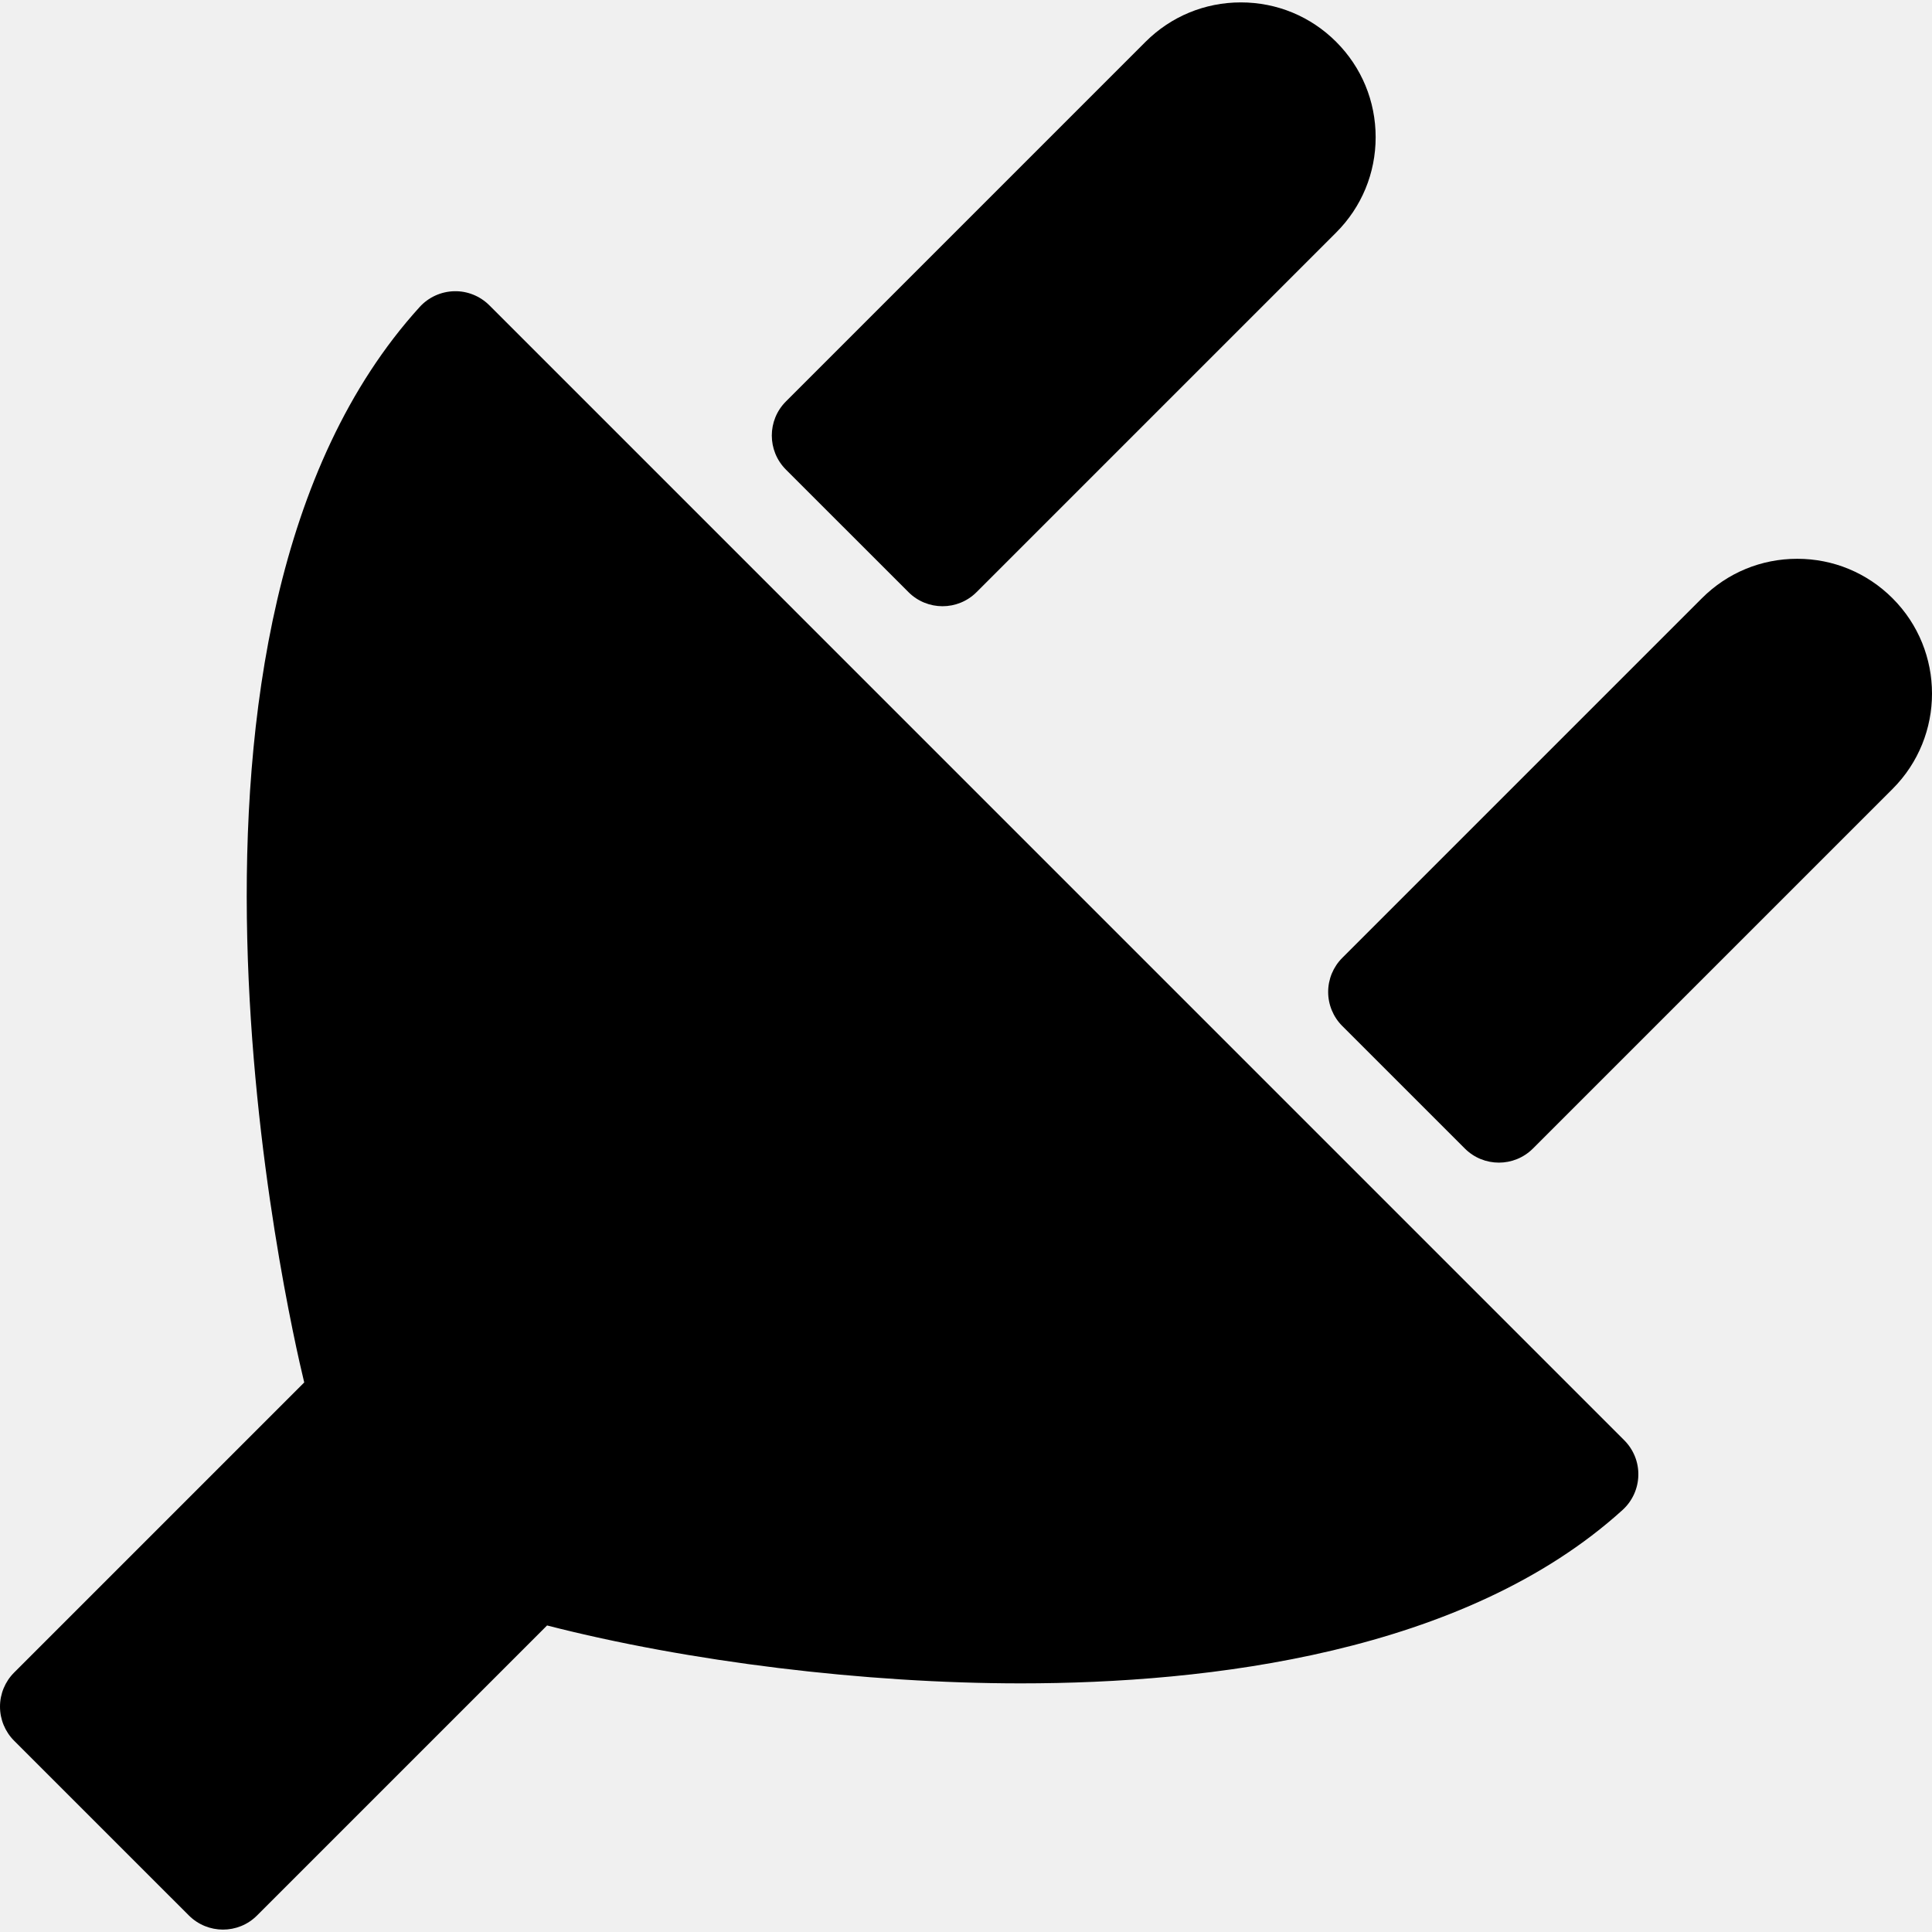
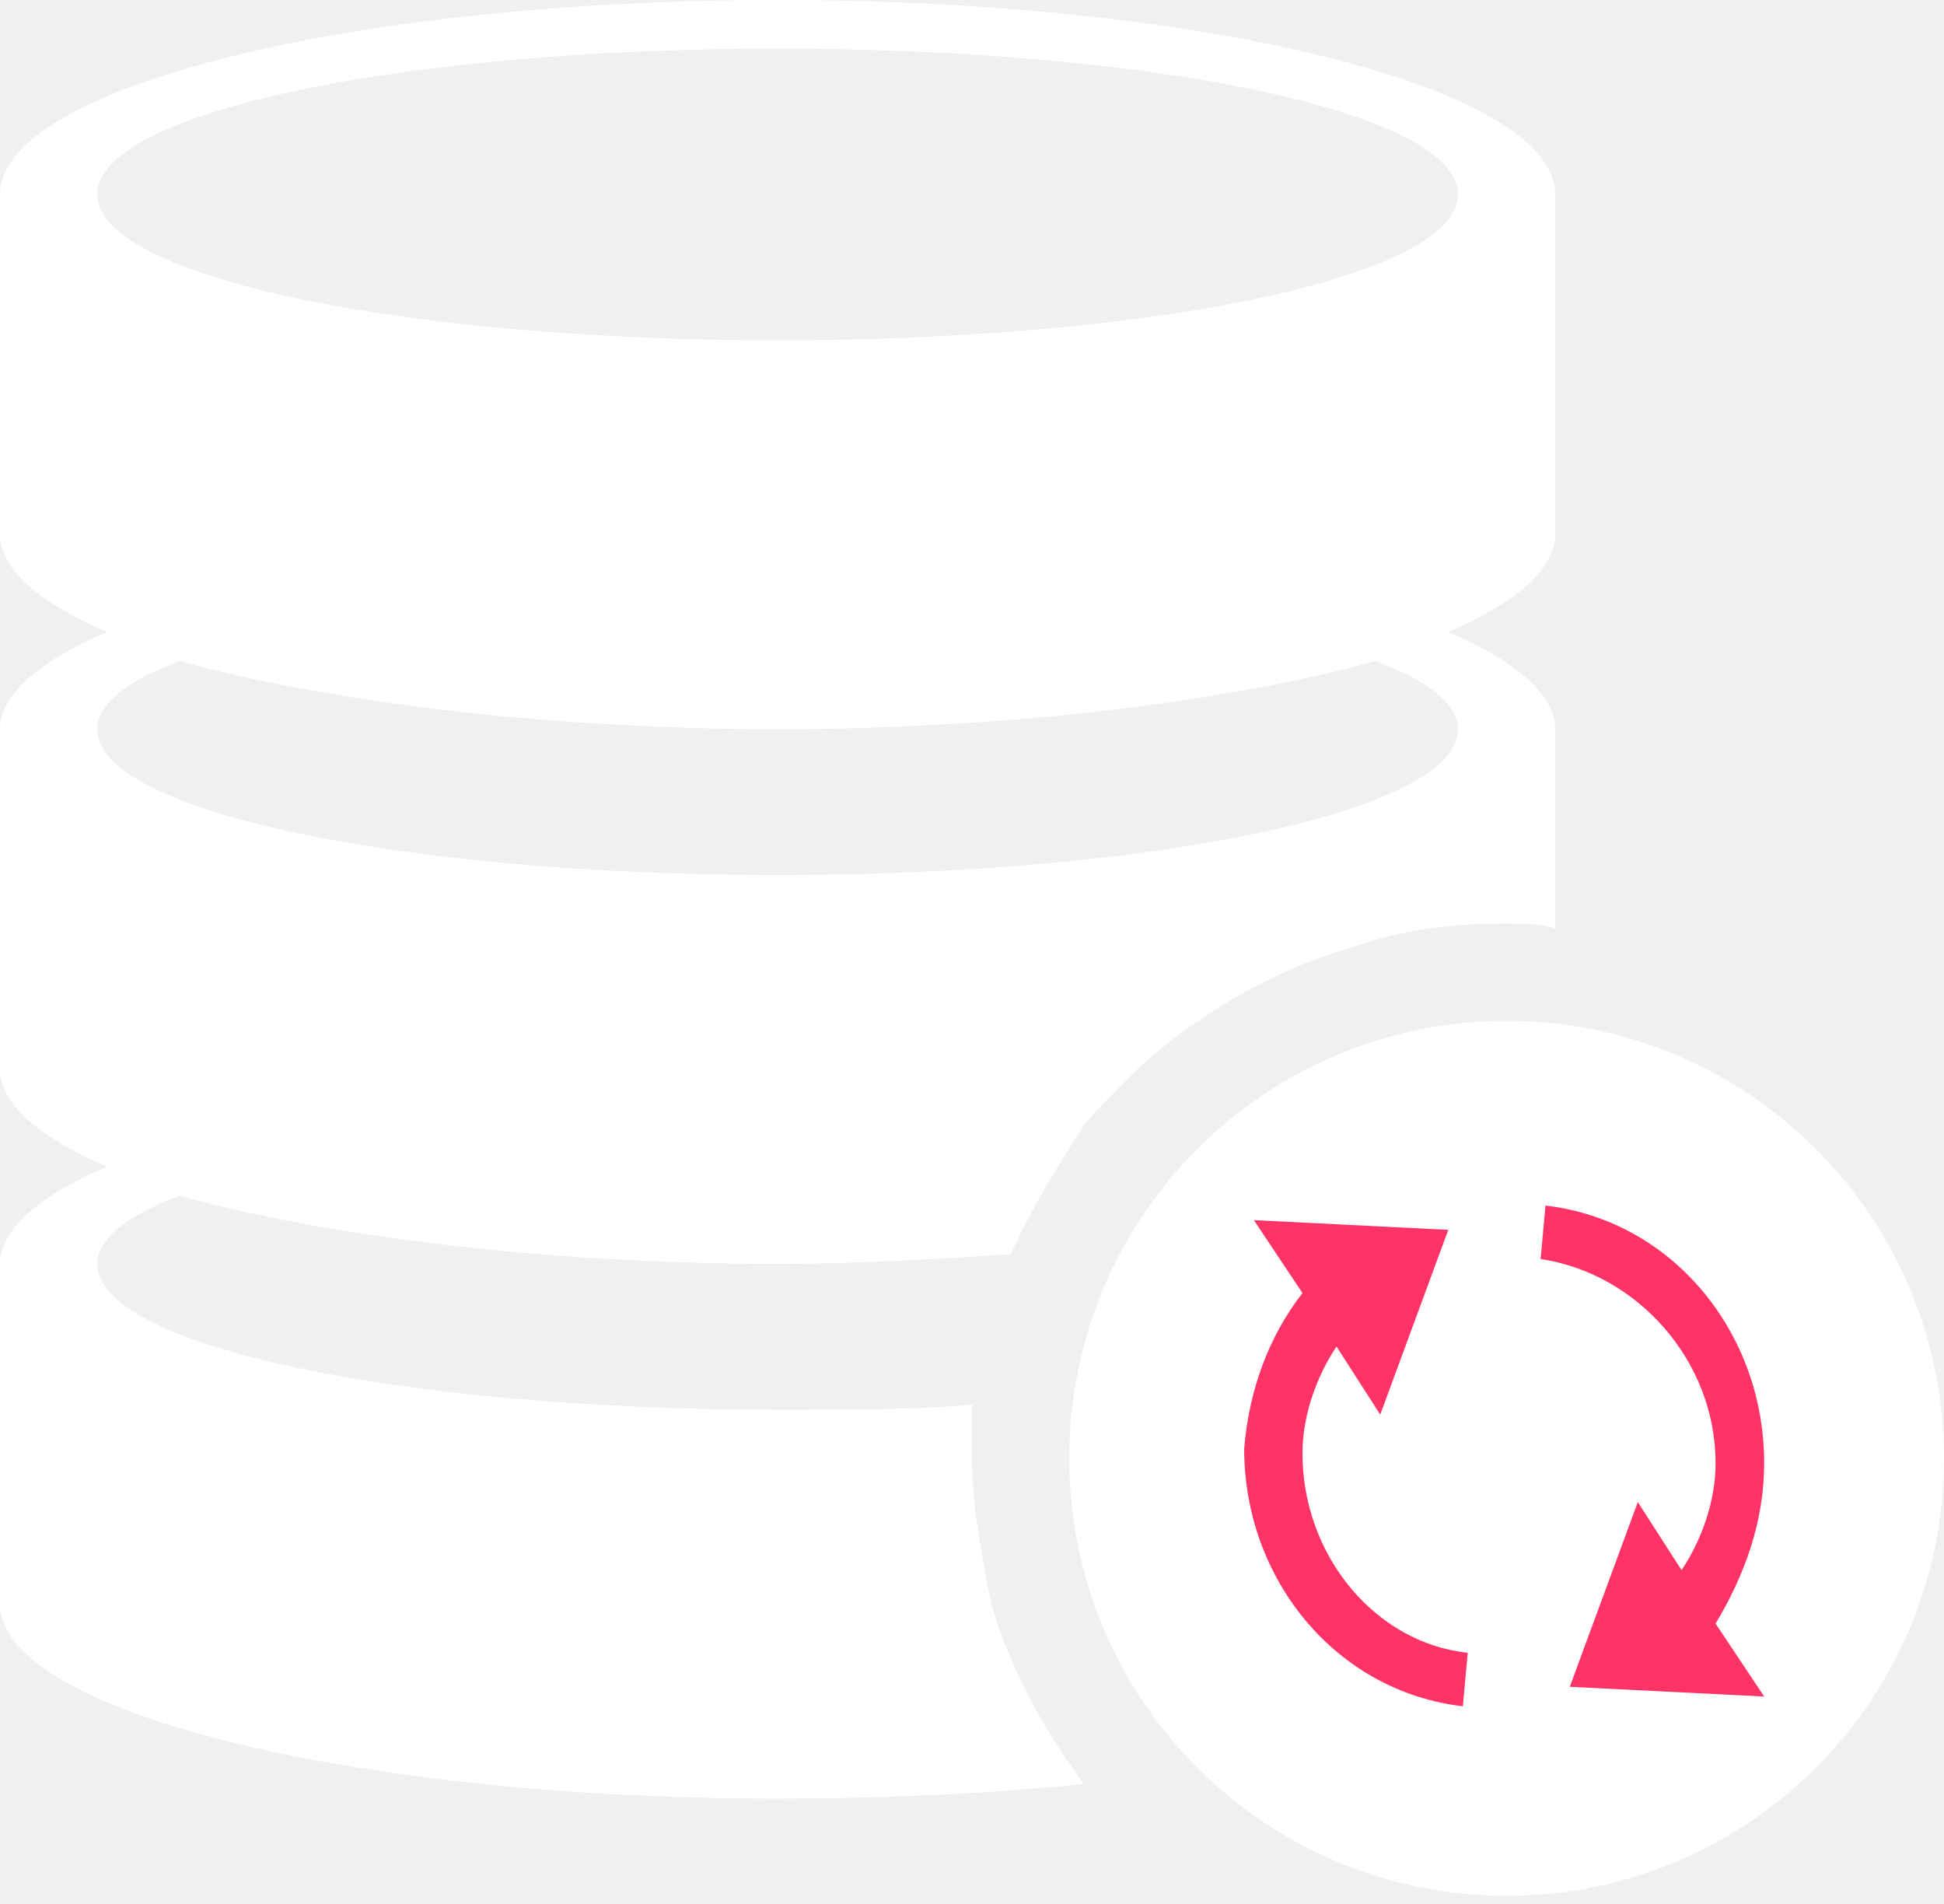
- <svg xmlns="http://www.w3.org/2000/svg" version="1.1" id="Capa_1" x="0px" y="0px" width="99.012px" height="99.012px" viewBox="0 0 99.012 99.012" style="enable-background:new 0 0 99.012 99.012;" xml:space="preserve">
-   <g>
-     <g>
-       <path d="M25.08,15.648c-0.478-0.478-1.135-0.742-1.805-0.723c-0.675,0.017-1.314,0.309-1.768,0.808    c-14.829,16.325-6.762,51.623-5.916,55.115L0.723,85.717C0.26,86.18,0,86.808,0,87.463c0,0.654,0.26,1.283,0.723,1.746    l8.958,8.957c0.482,0.48,1.114,0.723,1.746,0.723c0.631,0,1.264-0.24,1.745-0.723l14.865-14.864    c7.237,1.859,16.289,2.968,24.28,2.968c9.599,0,22.739-1.543,30.836-8.886c0.5-0.454,0.793-1.093,0.809-1.769    c0.018-0.676-0.245-1.328-0.723-1.805L25.08,15.648z" />
-       <path d="M46.557,30.345c0.482,0.482,1.114,0.723,1.746,0.723c0.632,0,1.264-0.241,1.746-0.724l18.428-18.428    c1.305-1.305,2.023-3.04,2.023-4.885c0-1.846-0.719-3.582-2.023-4.886c-1.305-1.305-3.039-2.022-4.885-2.022    c-1.845,0-3.581,0.718-4.887,2.022L40.277,20.574c-0.964,0.964-0.964,2.527,0,3.492L46.557,30.345z" />
-       <path d="M96.99,30.661c-1.305-1.305-3.039-2.024-4.885-2.024c-1.847,0-3.582,0.718-4.886,2.023L68.79,49.089    c-0.464,0.463-0.724,1.091-0.724,1.746s0.26,1.282,0.724,1.746l6.28,6.278c0.481,0.482,1.113,0.724,1.746,0.724    c0.631,0,1.264-0.241,1.746-0.724l18.43-18.429C99.686,37.735,99.686,33.353,96.99,30.661z" />
+ <svg xmlns="http://www.w3.org/2000/svg" width="48px" height="47px" viewBox="0 0 48 47" version="1.1">
+   <g id="Page-1" stroke="none" stroke-width="1" fill="none" fill-rule="evenodd">
+     <g id="CraftCMS-Plugins_SyncDB-(1)" transform="translate(-6, -7)" fill-rule="nonzero">
+       <g id="Group" transform="translate(6, 7)">
+         <path d="M24,36 C24,36 24,35.88 24,35.88 C24,35.64 24,35.28 24,35.04 C24,34.92 24,34.8 24,34.68 C22.56,34.8 20.88,34.8 19.2,34.8 C9.96,34.8 2.4,33.24 2.4,31.2 C2.4,30.6 3.12,30 4.44,29.52 C7.92,30.48 13.32,31.2 19.2,31.2 C21.24,31.2 23.16,31.08 24.96,30.96 C25.44,29.88 26.04,28.92 26.64,27.96 C26.88,27.6 27.24,27.24 27.6,26.88 C27.72,26.76 27.96,26.52 28.08,26.4 C29.64,24.96 31.56,23.88 33.72,23.28 C34.8,22.92 36,22.8 37.2,22.8 C37.56,22.8 38.04,22.8 38.4,22.92 L38.4,18 C38.4,17.16 37.44,16.32 35.76,15.6 C37.44,14.88 38.4,14.04 38.4,13.2 L38.4,4.8 C38.4,2.16 29.76,0 19.2,0 C8.64,0 0,2.16 0,4.8 L0,13.2 C0,14.04 0.96,14.88 2.64,15.6 C0.96,16.32 0,17.16 0,18 L0,26.4 C0,27.24 0.96,28.08 2.64,28.8 C0.96,29.52 0,30.36 0,31.2 L0,39.6 C0,42.24 8.64,44.4 19.2,44.4 C21.84,44.4 24.36,44.28 26.76,44.04 C25.8,42.72 24.96,41.28 24.48,39.6 C24.24,38.4 24,37.2 24,36 Z M19.2,1.2 C28.44,1.2 36,2.76 36,4.8 C36,6.84 28.44,8.4 19.2,8.4 C9.96,8.4 2.4,6.84 2.4,4.8 C2.4,2.76 9.96,1.2 19.2,1.2 Z M4.44,16.32 C7.92,17.28 13.32,18 19.2,18 C25.08,18 30.48,17.28 33.96,16.32 C35.28,16.8 36,17.4 36,18 C36,20.04 28.44,21.6 19.2,21.6 C9.96,21.6 2.4,20.04 2.4,18 C2.4,17.4 3.12,16.8 4.44,16.32 Z" id="Shape" fill="#FFFFFF" />
+         <g transform="translate(26.4, 25.2)">
+           <circle id="Oval" fill="#FFFFFF" cx="10.8" cy="10.8" r="10.8" />
+           <g transform="translate(3.6, 3.6)" fill="#FF3366" id="Path">
+             <path d="M2.16,7.08 C2.16,6.12 2.52,5.16 3,4.44 L4.08,6.12 L5.76,1.56 L0.96,1.32 L2.16,3.12 C1.32,4.2 0.84,5.52 0.72,6.96 C0.72,10.2 3,12.96 6.12,13.32 L6.24,12 C3.96,11.76 2.16,9.6 2.16,7.08 Z" />
+             <path d="M13.56,7.32 C13.56,4.08 11.28,1.32 8.16,0.96 L8.04,2.28 C10.44,2.64 12.36,4.8 12.36,7.32 C12.36,8.28 12,9.24 11.52,9.96 L10.44,8.28 L8.76,12.84 L13.56,13.08 L12.36,11.28 C13.08,10.08 13.56,8.76 13.56,7.32 Z" />
+           </g>
+         </g>
+       </g>
    </g>
  </g>
-   <g>
- </g>
-   <g>
- </g>
-   <g>
- </g>
-   <g>
- </g>
-   <g>
- </g>
-   <g>
- </g>
-   <g>
- </g>
-   <g>
- </g>
-   <g>
- </g>
-   <g>
- </g>
-   <g>
- </g>
-   <g>
- </g>
-   <g>
- </g>
-   <g>
- </g>
-   <g>
- </g>
</svg>
